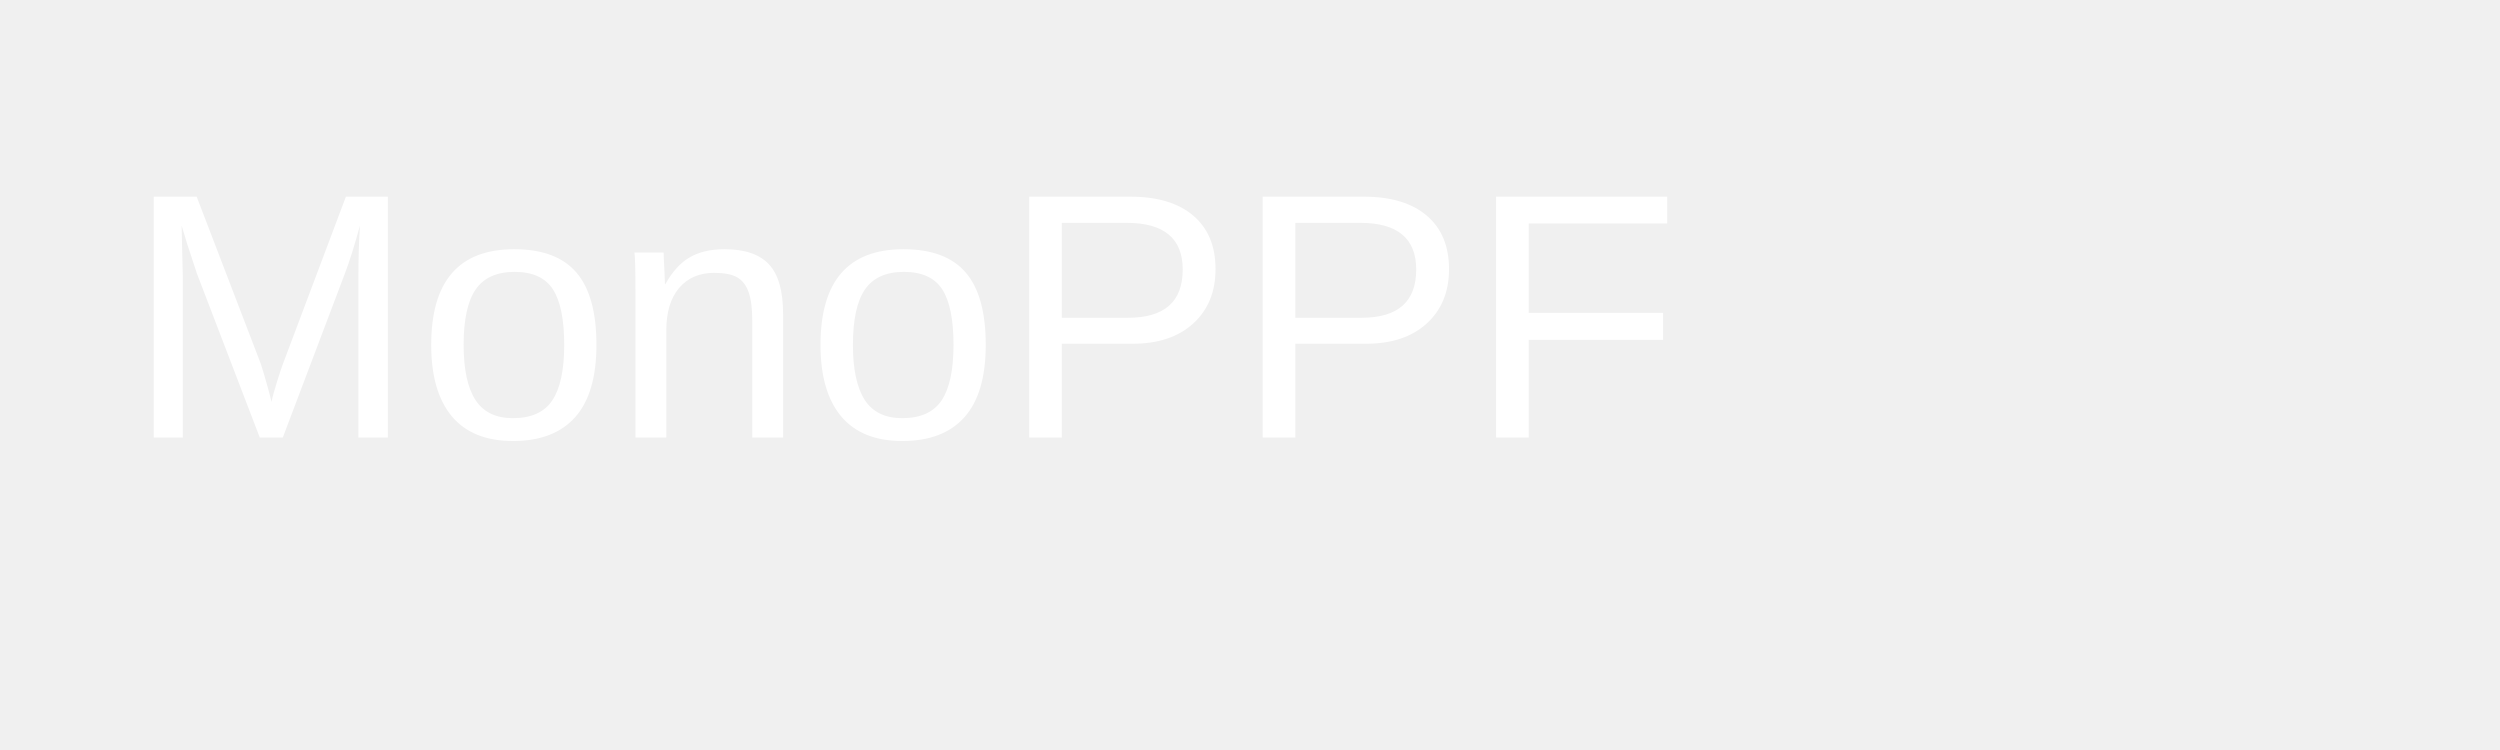
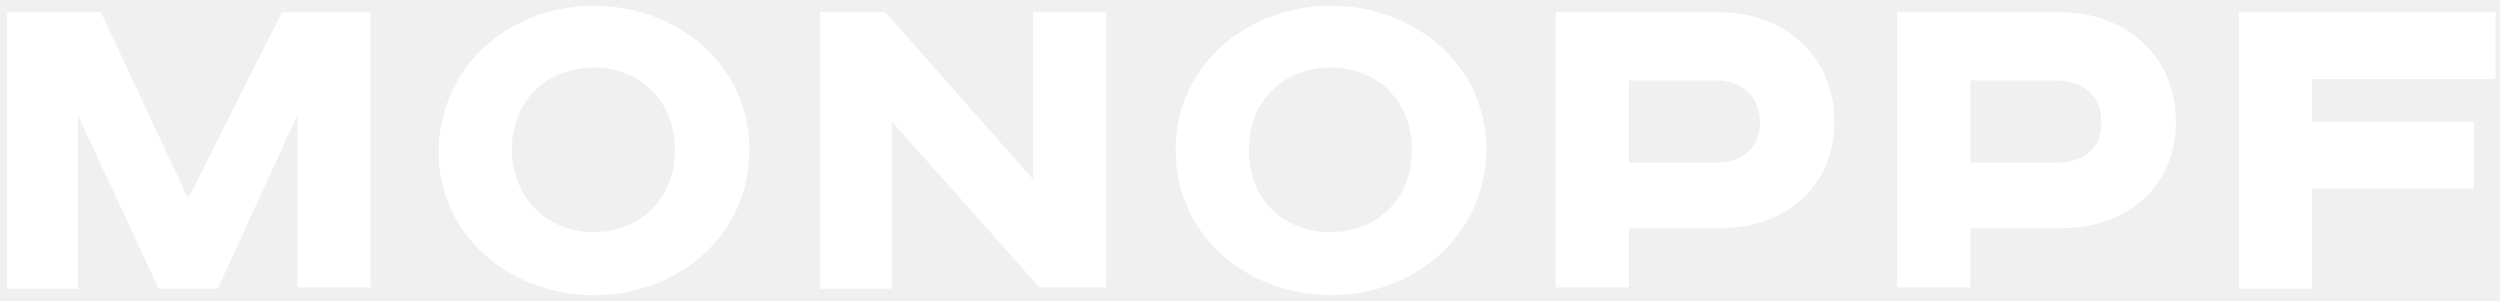
- <svg xmlns="http://www.w3.org/2000/svg" width="200" height="60">
-   <rect width="100%" height="100%" fill="none" />
-   <text x="10" y="35" font-size="28" fill="white" font-family="Arial">MonoPPF</text>
+ <svg xmlns="http://www.w3.org/2000/svg" width="216" height="26" viewBox="0 0 216 26" fill="none">
+   <g clip-path="url(#clip0_4155_4389)">
+     <path d="M8.72 1.056L16.153 16.944H16.374L24.362 1.056H32.017V24.833H25.693V9.944L18.815 24.944H13.712L6.723 9.944V24.944H0.621V1.056H8.72Z" fill="white" />
+     <path d="M51.322 25.5C44.222 25.5 37.898 20.5 37.898 13.056C38.009 5.5 44.222 0.5 51.322 0.5C58.422 0.5 64.746 5.5 64.746 12.944C64.746 20.5 58.422 25.5 51.322 25.5ZM51.322 20.056C55.205 20.056 58.311 17.278 58.311 12.944C58.311 8.611 55.205 5.833 51.322 5.833C47.328 5.833 44.222 8.611 44.222 12.944C44.333 17.389 47.439 20.056 51.322 20.056Z" fill="white" />
+     <path d="M76.502 1.056L89.26 15.5V1.056H95.583V24.833H89.814L77.056 10.5V24.944H70.844V1.056H76.502Z" fill="white" />
+     <path d="M114.998 25.5C107.898 25.5 101.574 20.5 101.574 12.944C101.574 5.5 107.898 0.5 114.998 0.5C122.098 0.5 128.421 5.5 128.421 12.944C128.311 20.5 122.098 25.5 114.998 25.5ZM114.998 20.056C118.881 20.056 121.987 17.278 121.987 12.944C121.987 8.611 118.881 5.833 114.998 5.833C111.004 5.833 107.898 8.611 107.898 12.944C107.898 17.389 111.004 20.056 114.998 20.056Z" fill="white" />
+     <path d="M148.503 1.056C154.272 1.056 158.488 4.944 158.488 10.5C158.488 16.167 154.272 19.722 148.503 19.722H140.738V24.833H134.414V1.056H148.503ZM140.738 14.056H148.171C150.389 14.056 152.053 12.944 152.053 10.611C152.053 8.278 150.5 6.944 148.171 6.944H140.738V14.056Z" fill="white" />
+     <path d="M178.011 1.056C183.78 1.056 187.996 4.944 187.996 10.5C187.996 16.167 183.78 19.722 178.011 19.722H170.245V24.833H163.922V1.056H178.011ZM170.245 14.056H177.678C179.897 14.056 181.561 12.944 181.561 10.611C181.561 8.278 180.008 6.944 177.678 6.944H170.245V14.056Z" fill="white" />
+     <path d="M193.434 1.056H215.621V6.833H199.757V10.5H213.735V16.278H199.757V24.944H193.434V1.056Z" fill="white" />
+   </g>
+   <defs>
+     <clipPath id="clip0_4155_4389">
+       <rect width="216" height="25" fill="white" transform="translate(0 0.5)" />
+     </clipPath>
+   </defs>
</svg>
